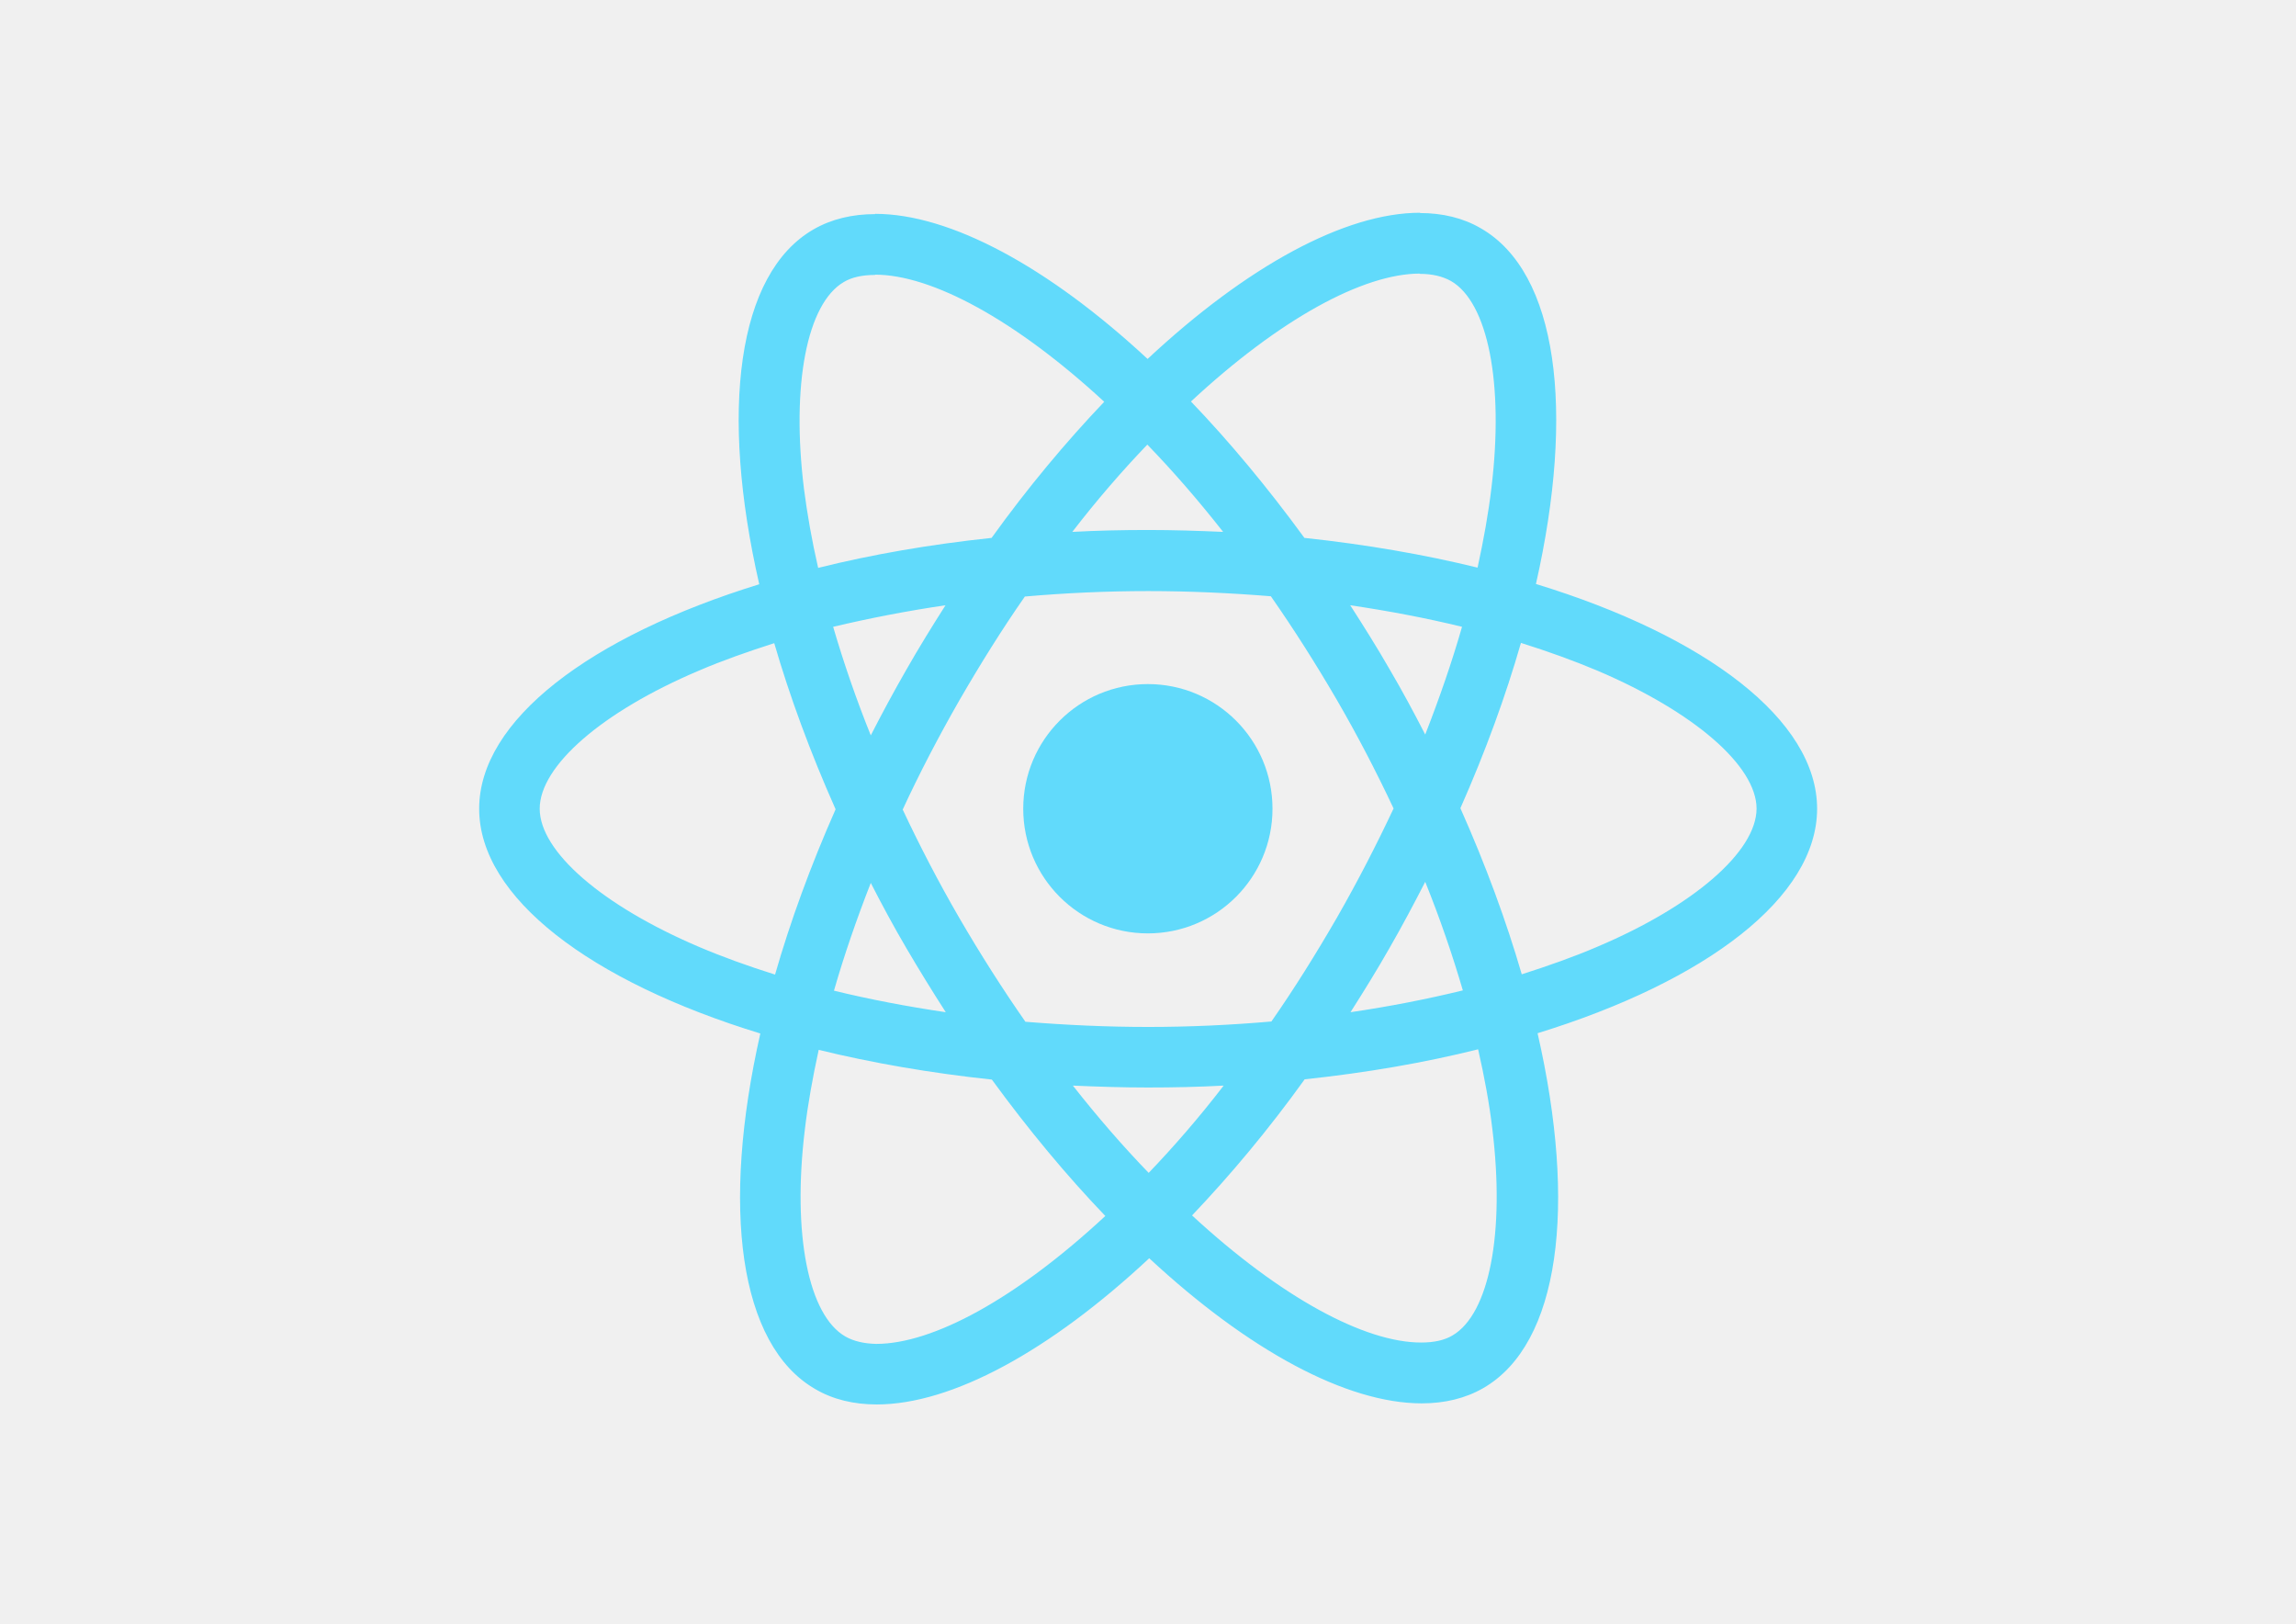
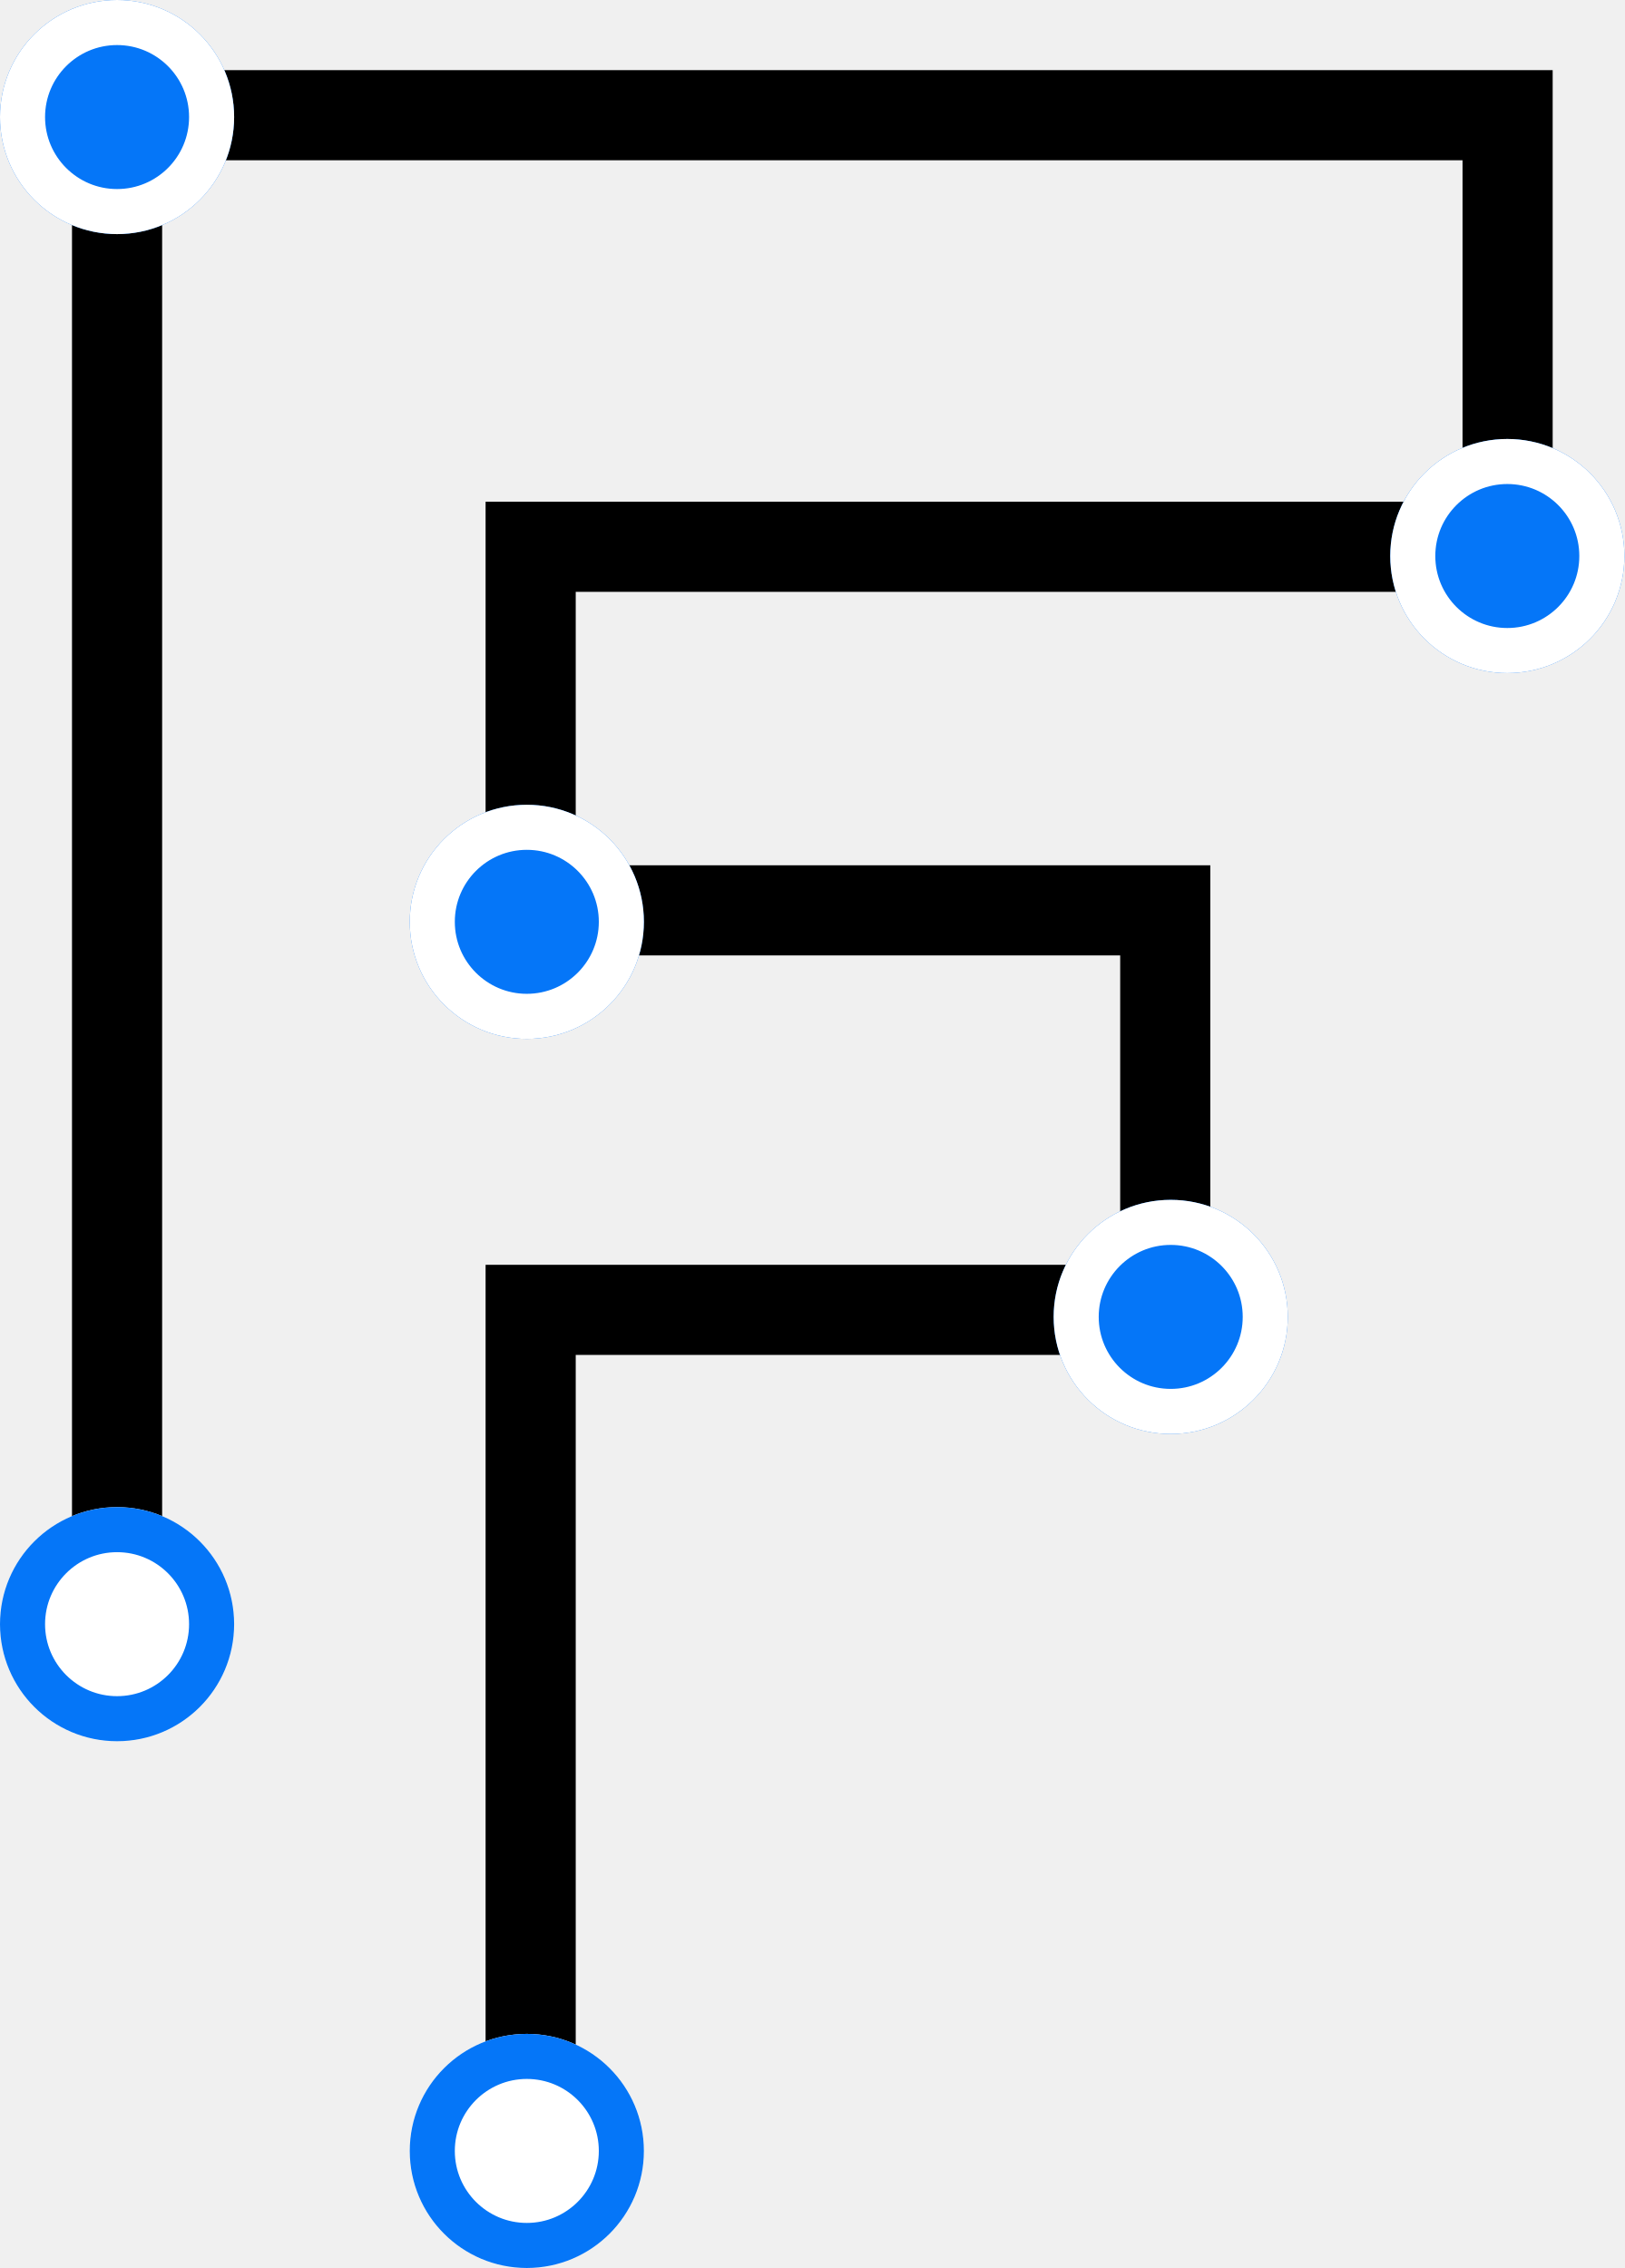
- <svg xmlns="http://www.w3.org/2000/svg" viewBox="0 0 841.9 595.3">
-   <g fill="#61DAFB">
-     <path d="M666.3 296.5c0-32.5-40.7-63.3-103.1-82.4 14.4-63.6 8-114.2-20.2-130.4-6.5-3.8-14.1-5.6-22.4-5.6v22.3c4.6 0 8.3.9 11.4 2.6 13.6 7.8 19.5 37.5 14.9 75.7-1.1 9.4-2.9 19.3-5.1 29.4-19.6-4.8-41-8.5-63.5-10.9-13.5-18.5-27.5-35.3-41.6-50 32.6-30.3 63.2-46.9 84-46.9V78c-27.5 0-63.5 19.6-99.9 53.6-36.4-33.8-72.4-53.2-99.9-53.2v22.3c20.7 0 51.4 16.5 84 46.6-14 14.7-28 31.4-41.3 49.9-22.6 2.4-44 6.1-63.6 11-2.3-10-4-19.7-5.2-29-4.7-38.2 1.1-67.9 14.6-75.8 3-1.8 6.9-2.6 11.5-2.6V78.5c-8.4 0-16 1.8-22.6 5.6-28.1 16.2-34.4 66.7-19.9 130.1-62.2 19.2-102.7 49.9-102.7 82.3 0 32.5 40.7 63.3 103.1 82.4-14.4 63.6-8 114.2 20.2 130.4 6.5 3.8 14.1 5.6 22.5 5.6 27.5 0 63.5-19.6 99.9-53.6 36.4 33.8 72.4 53.2 99.9 53.2 8.4 0 16-1.8 22.6-5.6 28.1-16.2 34.4-66.7 19.9-130.1 62-19.1 102.5-49.9 102.5-82.3zm-130.2-66.7c-3.7 12.9-8.3 26.2-13.5 39.5-4.1-8-8.4-16-13.1-24-4.6-8-9.5-15.8-14.4-23.4 14.2 2.1 27.9 4.7 41 7.9zm-45.8 106.5c-7.8 13.5-15.8 26.3-24.1 38.2-14.9 1.3-30 2-45.2 2-15.1 0-30.2-.7-45-1.9-8.3-11.9-16.4-24.6-24.2-38-7.6-13.1-14.5-26.4-20.8-39.8 6.2-13.4 13.2-26.8 20.7-39.9 7.8-13.5 15.8-26.3 24.1-38.2 14.9-1.3 30-2 45.2-2 15.1 0 30.2.7 45 1.9 8.3 11.9 16.4 24.6 24.2 38 7.6 13.1 14.5 26.4 20.8 39.8-6.3 13.4-13.2 26.8-20.7 39.9zm32.3-13c5.4 13.4 10 26.8 13.8 39.8-13.1 3.2-26.9 5.9-41.2 8 4.9-7.7 9.8-15.6 14.4-23.7 4.6-8 8.9-16.1 13-24.1zM421.2 430c-9.3-9.6-18.6-20.3-27.8-32 9 .4 18.2.7 27.5.7 9.4 0 18.7-.2 27.8-.7-9 11.7-18.3 22.4-27.5 32zm-74.4-58.9c-14.2-2.1-27.9-4.7-41-7.9 3.7-12.9 8.3-26.2 13.5-39.5 4.1 8 8.4 16 13.1 24 4.7 8 9.5 15.8 14.4 23.4zM420.7 163c9.3 9.6 18.6 20.3 27.8 32-9-.4-18.2-.7-27.5-.7-9.4 0-18.7.2-27.8.7 9-11.7 18.3-22.4 27.5-32zm-74 58.9c-4.9 7.7-9.8 15.6-14.4 23.7-4.6 8-8.9 16-13 24-5.4-13.4-10-26.8-13.8-39.8 13.1-3.1 26.9-5.8 41.2-7.9zm-90.5 125.2c-35.4-15.1-58.3-34.9-58.3-50.6 0-15.7 22.9-35.6 58.3-50.6 8.6-3.7 18-7 27.7-10.1 5.7 19.6 13.2 40 22.5 60.9-9.2 20.8-16.6 41.1-22.2 60.6-9.9-3.1-19.3-6.5-28-10.2zM310 490c-13.6-7.8-19.5-37.5-14.9-75.7 1.1-9.4 2.9-19.3 5.1-29.4 19.6 4.8 41 8.5 63.5 10.9 13.5 18.5 27.5 35.3 41.6 50-32.6 30.3-63.2 46.9-84 46.9-4.5-.1-8.3-1-11.3-2.7zm237.2-76.2c4.7 38.2-1.1 67.9-14.6 75.8-3 1.8-6.9 2.6-11.5 2.6-20.7 0-51.4-16.5-84-46.6 14-14.7 28-31.4 41.3-49.9 22.6-2.4 44-6.1 63.6-11 2.3 10.1 4.1 19.8 5.2 29.1zm38.5-66.7c-8.6 3.7-18 7-27.7 10.1-5.7-19.6-13.2-40-22.5-60.9 9.2-20.8 16.6-41.1 22.2-60.6 9.9 3.1 19.3 6.5 28.1 10.2 35.4 15.1 58.3 34.9 58.3 50.6-.1 15.7-23 35.6-58.4 50.6zM320.8 78.4z" />
-     <circle cx="420.9" cy="296.5" r="45.7" />
-     <path d="M520.5 78.1z" />
+ <svg xmlns="http://www.w3.org/2000/svg" viewBox="59.502 -219 144.182 201.335">
+   <defs>
+     <style>
+       .cls-1, .cls-5 {
+         fill: none;
+       }
+ 
+       .cls-1 {
+         stroke: #000;
+         stroke-width: 8px;
+       }
+ 
+       .cls-2 {
+         fill: #0576f8;
+         stroke: #fff;
+       }
+ 
+       .cls-2, .cls-3 {
+         stroke-width: 4px;
+       }
+ 
+       .cls-3 {
+         fill: #fff;
+         stroke: #0576f8;
+       }
+ 
+       .cls-4 {
+         stroke: none;
+       }
+     </style>
+   </defs>
+   <g id="Group_1" data-name="Group 1" transform="translate(-14.498 -273)">
+     <path id="Path_2" data-name="Path 2" class="cls-1" d="M89-47.172V-181.127H212.425v38.312H125.711v32.275h56.327v35.465H125.711V-.109" transform="translate(-4.609 245.354)" />
+     <g id="Ellipse_1" data-name="Ellipse 1" class="cls-2" transform="translate(74 54)">
+       <circle class="cls-4" cx="10.391" cy="10.391" r="10.391" />
+       <circle class="cls-5" cx="10.391" cy="10.391" r="8.391" />
+     </g>
+     <g id="Ellipse_5" data-name="Ellipse 5" class="cls-3" transform="translate(110.37 234.552)">
+       <circle class="cls-4" cx="10.391" cy="10.391" r="10.391" />
+       <circle class="cls-5" cx="10.391" cy="10.391" r="8.391" />
+     </g>
+     <g id="Ellipse_6" data-name="Ellipse 6" class="cls-3" transform="translate(74 187.79)">
+       <circle class="cls-4" cx="10.391" cy="10.391" r="10.391" />
+       <circle class="cls-5" cx="10.391" cy="10.391" r="8.391" />
+     </g>
+     <g id="Ellipse_11" data-name="Ellipse 11" class="cls-2" transform="translate(110.37 125.441)">
+       <circle class="cls-4" cx="10.391" cy="10.391" r="10.391" />
+       <circle class="cls-5" cx="10.391" cy="10.391" r="8.391" />
+     </g>
+     <g id="Ellipse_12" data-name="Ellipse 12" class="cls-2" transform="translate(197.399 92.968)">
+       <circle class="cls-4" cx="10.391" cy="10.391" r="10.391" />
+       <circle class="cls-5" cx="10.391" cy="10.391" r="8.391" />
+     </g>
+     <g id="Ellipse_13" data-name="Ellipse 13" class="cls-2" transform="translate(167.523 160.513)">
+       <circle class="cls-4" cx="10.391" cy="10.391" r="10.391" />
+       <circle class="cls-5" cx="10.391" cy="10.391" r="8.391" />
+     </g>
  </g>
</svg>
